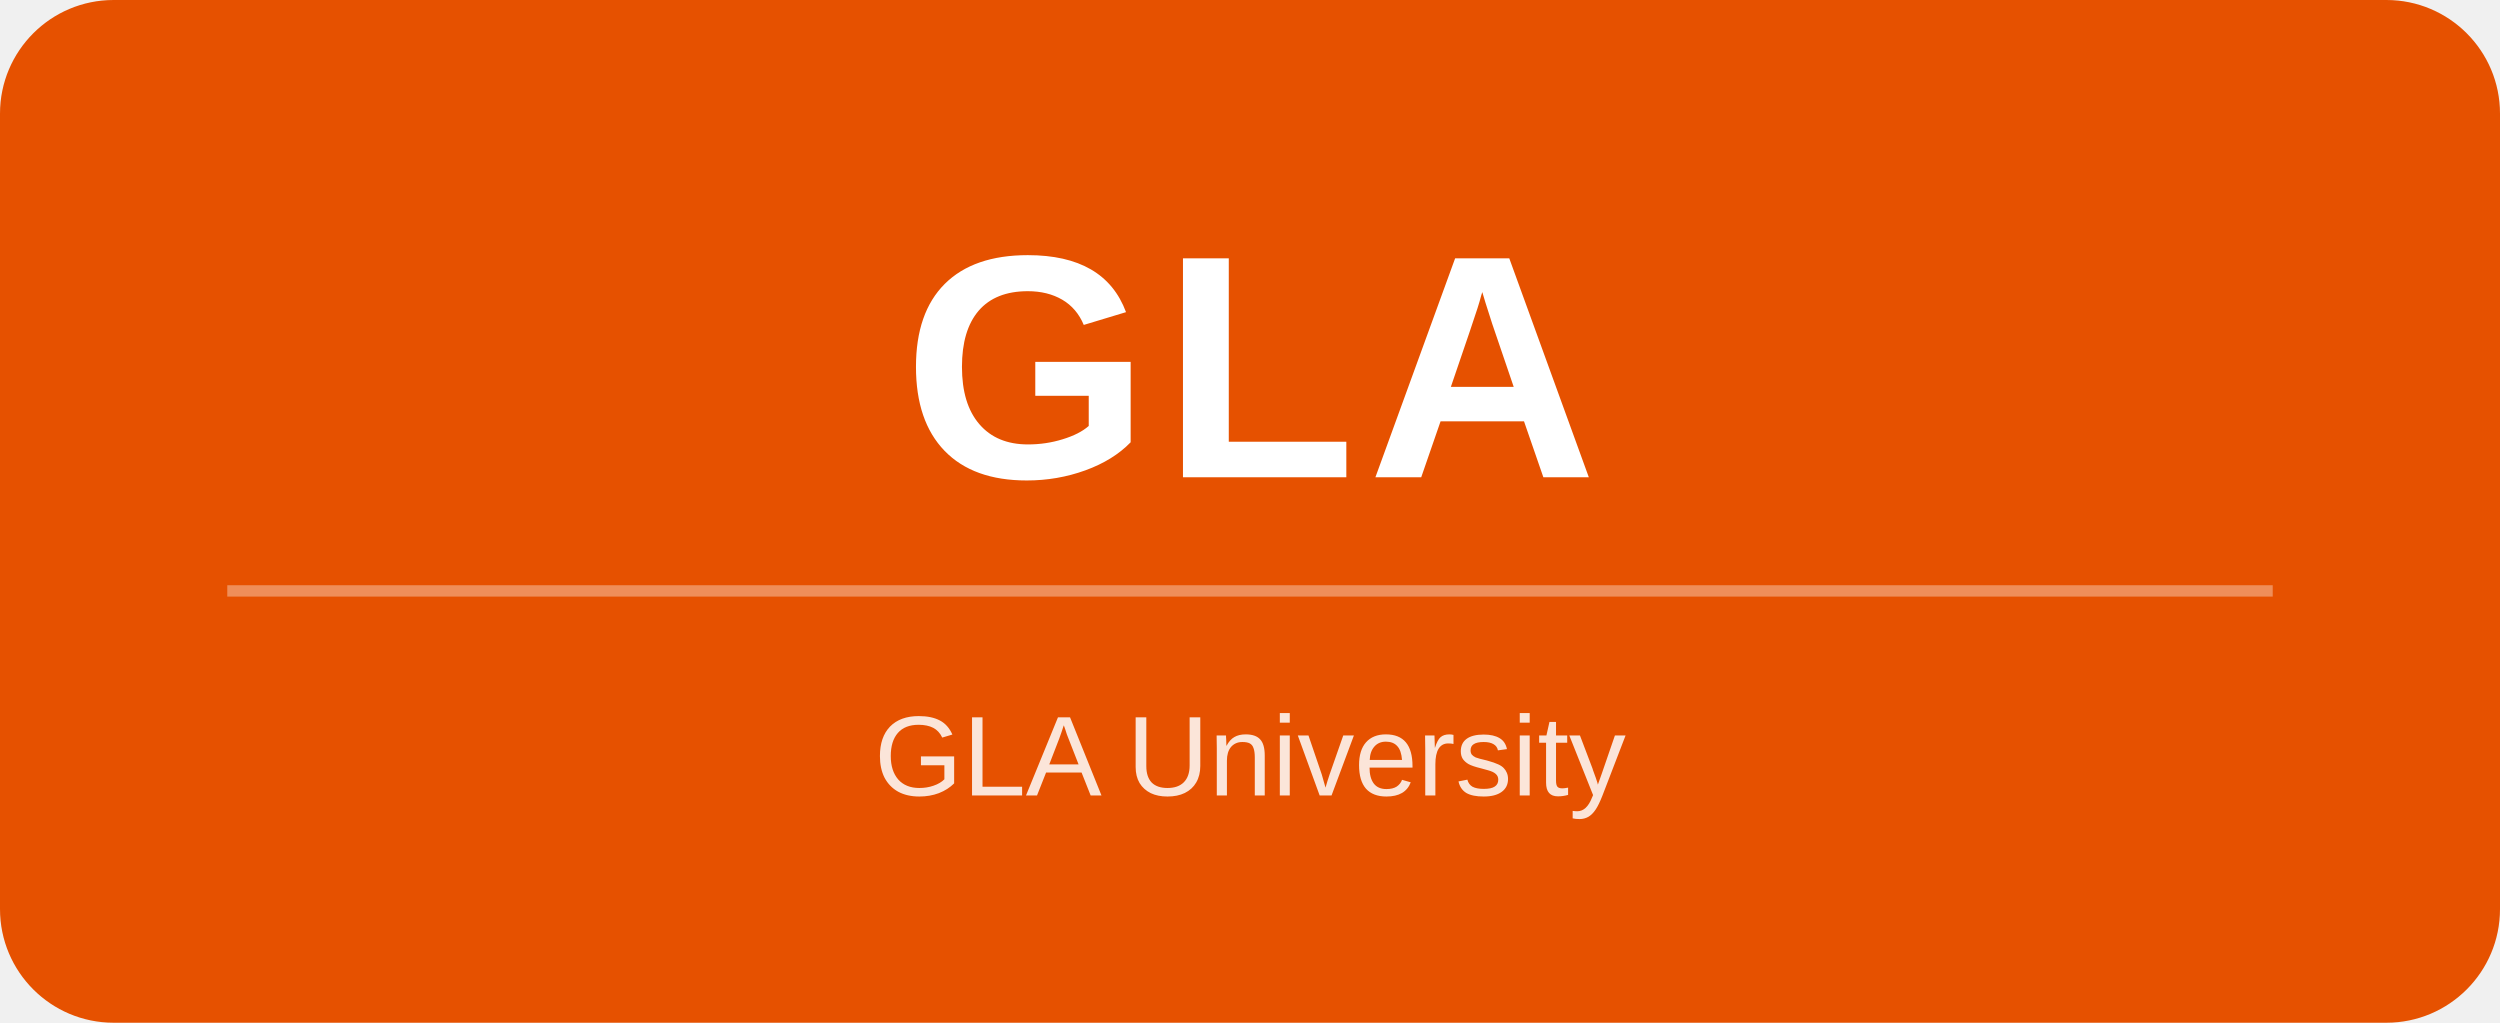
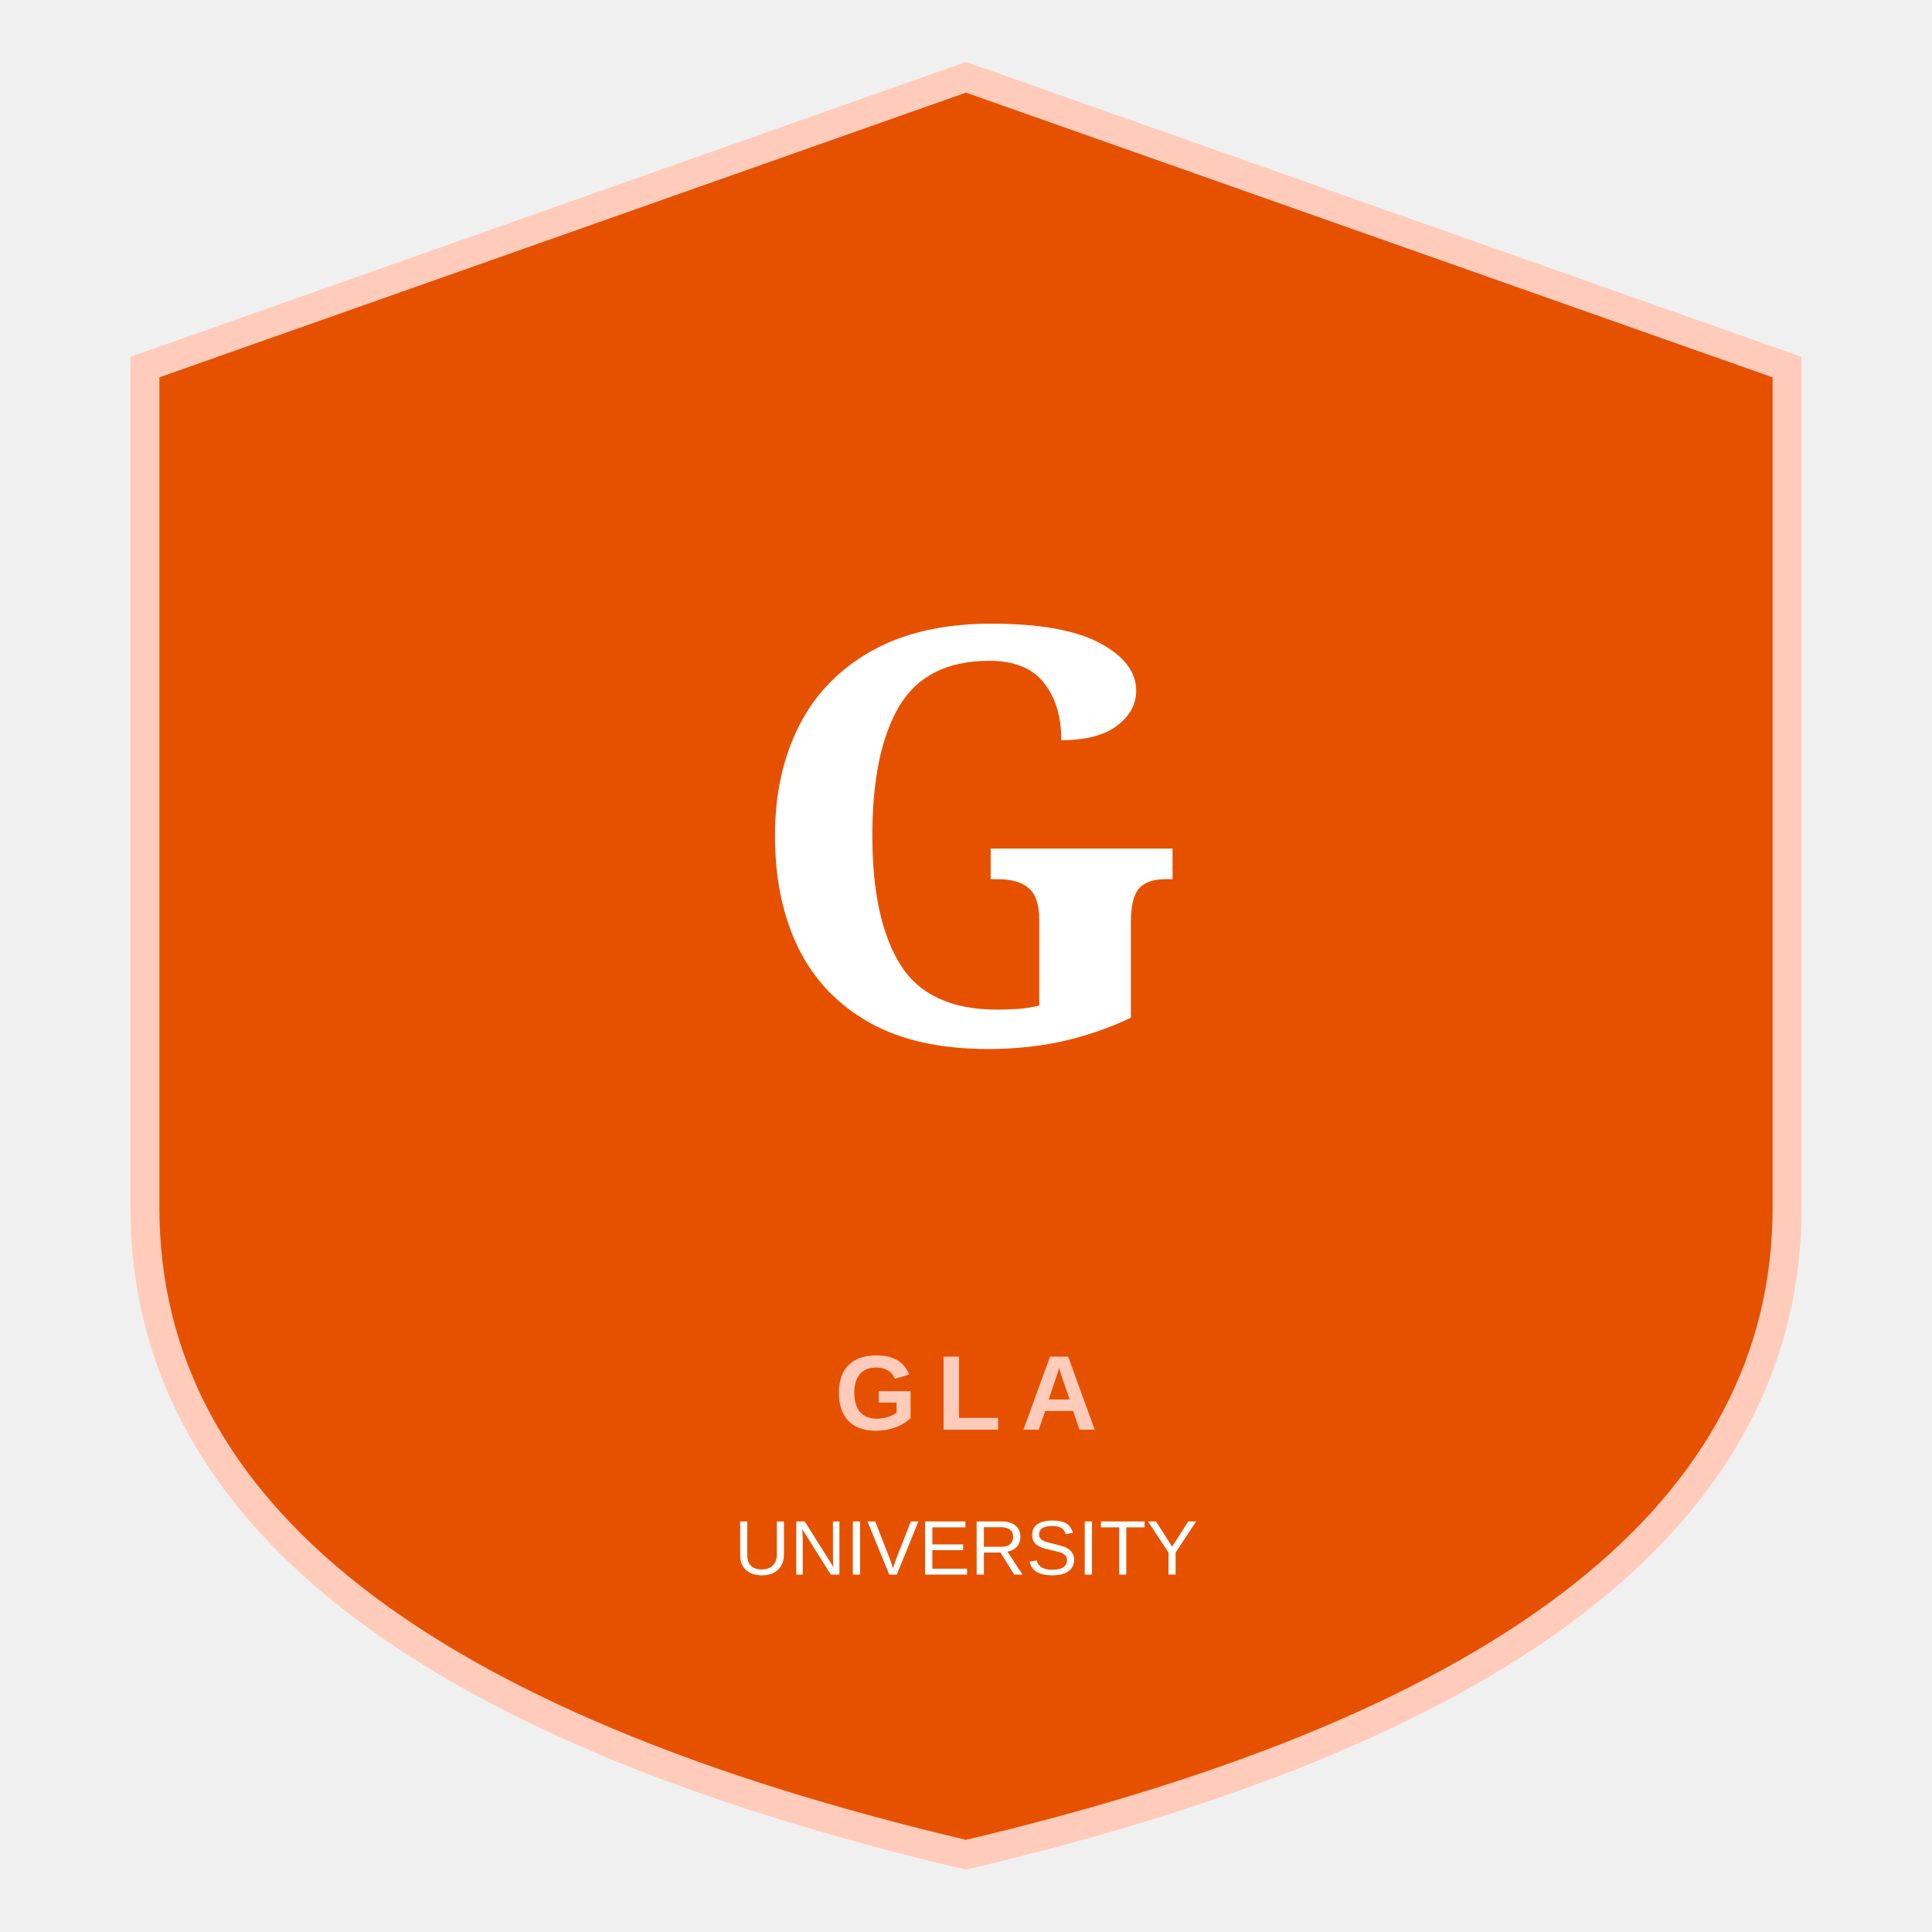
- <svg xmlns="http://www.w3.org/2000/svg" width="220" height="90" viewBox="0 0 220 90">
-   <rect width="220" height="90" rx="10" fill="#E65100" />
-   <text x="110" y="42" text-anchor="middle" fill="white" font-family="Arial,sans-serif" font-size="28" font-weight="bold" letter-spacing="1">GLA</text>
-   <line x1="20" y1="52" x2="200" y2="52" stroke="rgba(255,255,255,0.35)" stroke-width="1" />
-   <text x="110" y="70" text-anchor="middle" fill="rgba(255,255,255,0.85)" font-family="Arial,sans-serif" font-size="10" font-weight="500">GLA University</text>
+ <svg xmlns="http://www.w3.org/2000/svg" viewBox="0 0 200 200">
+   <path d="M100 8 L185 38 L185 125 Q185 172 100 192 Q15 172 15 125 L15 38 Z" fill="#E65100" stroke="#BF360C" stroke-width="2" />
+   <path d="M100 8 L185 38 L185 125 Q185 172 100 192 Q15 172 15 125 L15 38 Z" fill="none" stroke="#FFCCBC" stroke-width="3" />
+   <text x="100" y="108" text-anchor="middle" fill="#ffffff" font-family="Georgia,serif" font-size="60" font-weight="bold">G</text>
+   <text x="100" y="148" text-anchor="middle" fill="#FFCCBC" font-family="Arial,sans-serif" font-size="11" font-weight="800" letter-spacing="2">GLA</text>
+   <text x="100" y="163" text-anchor="middle" fill="#fff" font-family="Arial,sans-serif" font-size="8">UNIVERSITY</text>
</svg>
